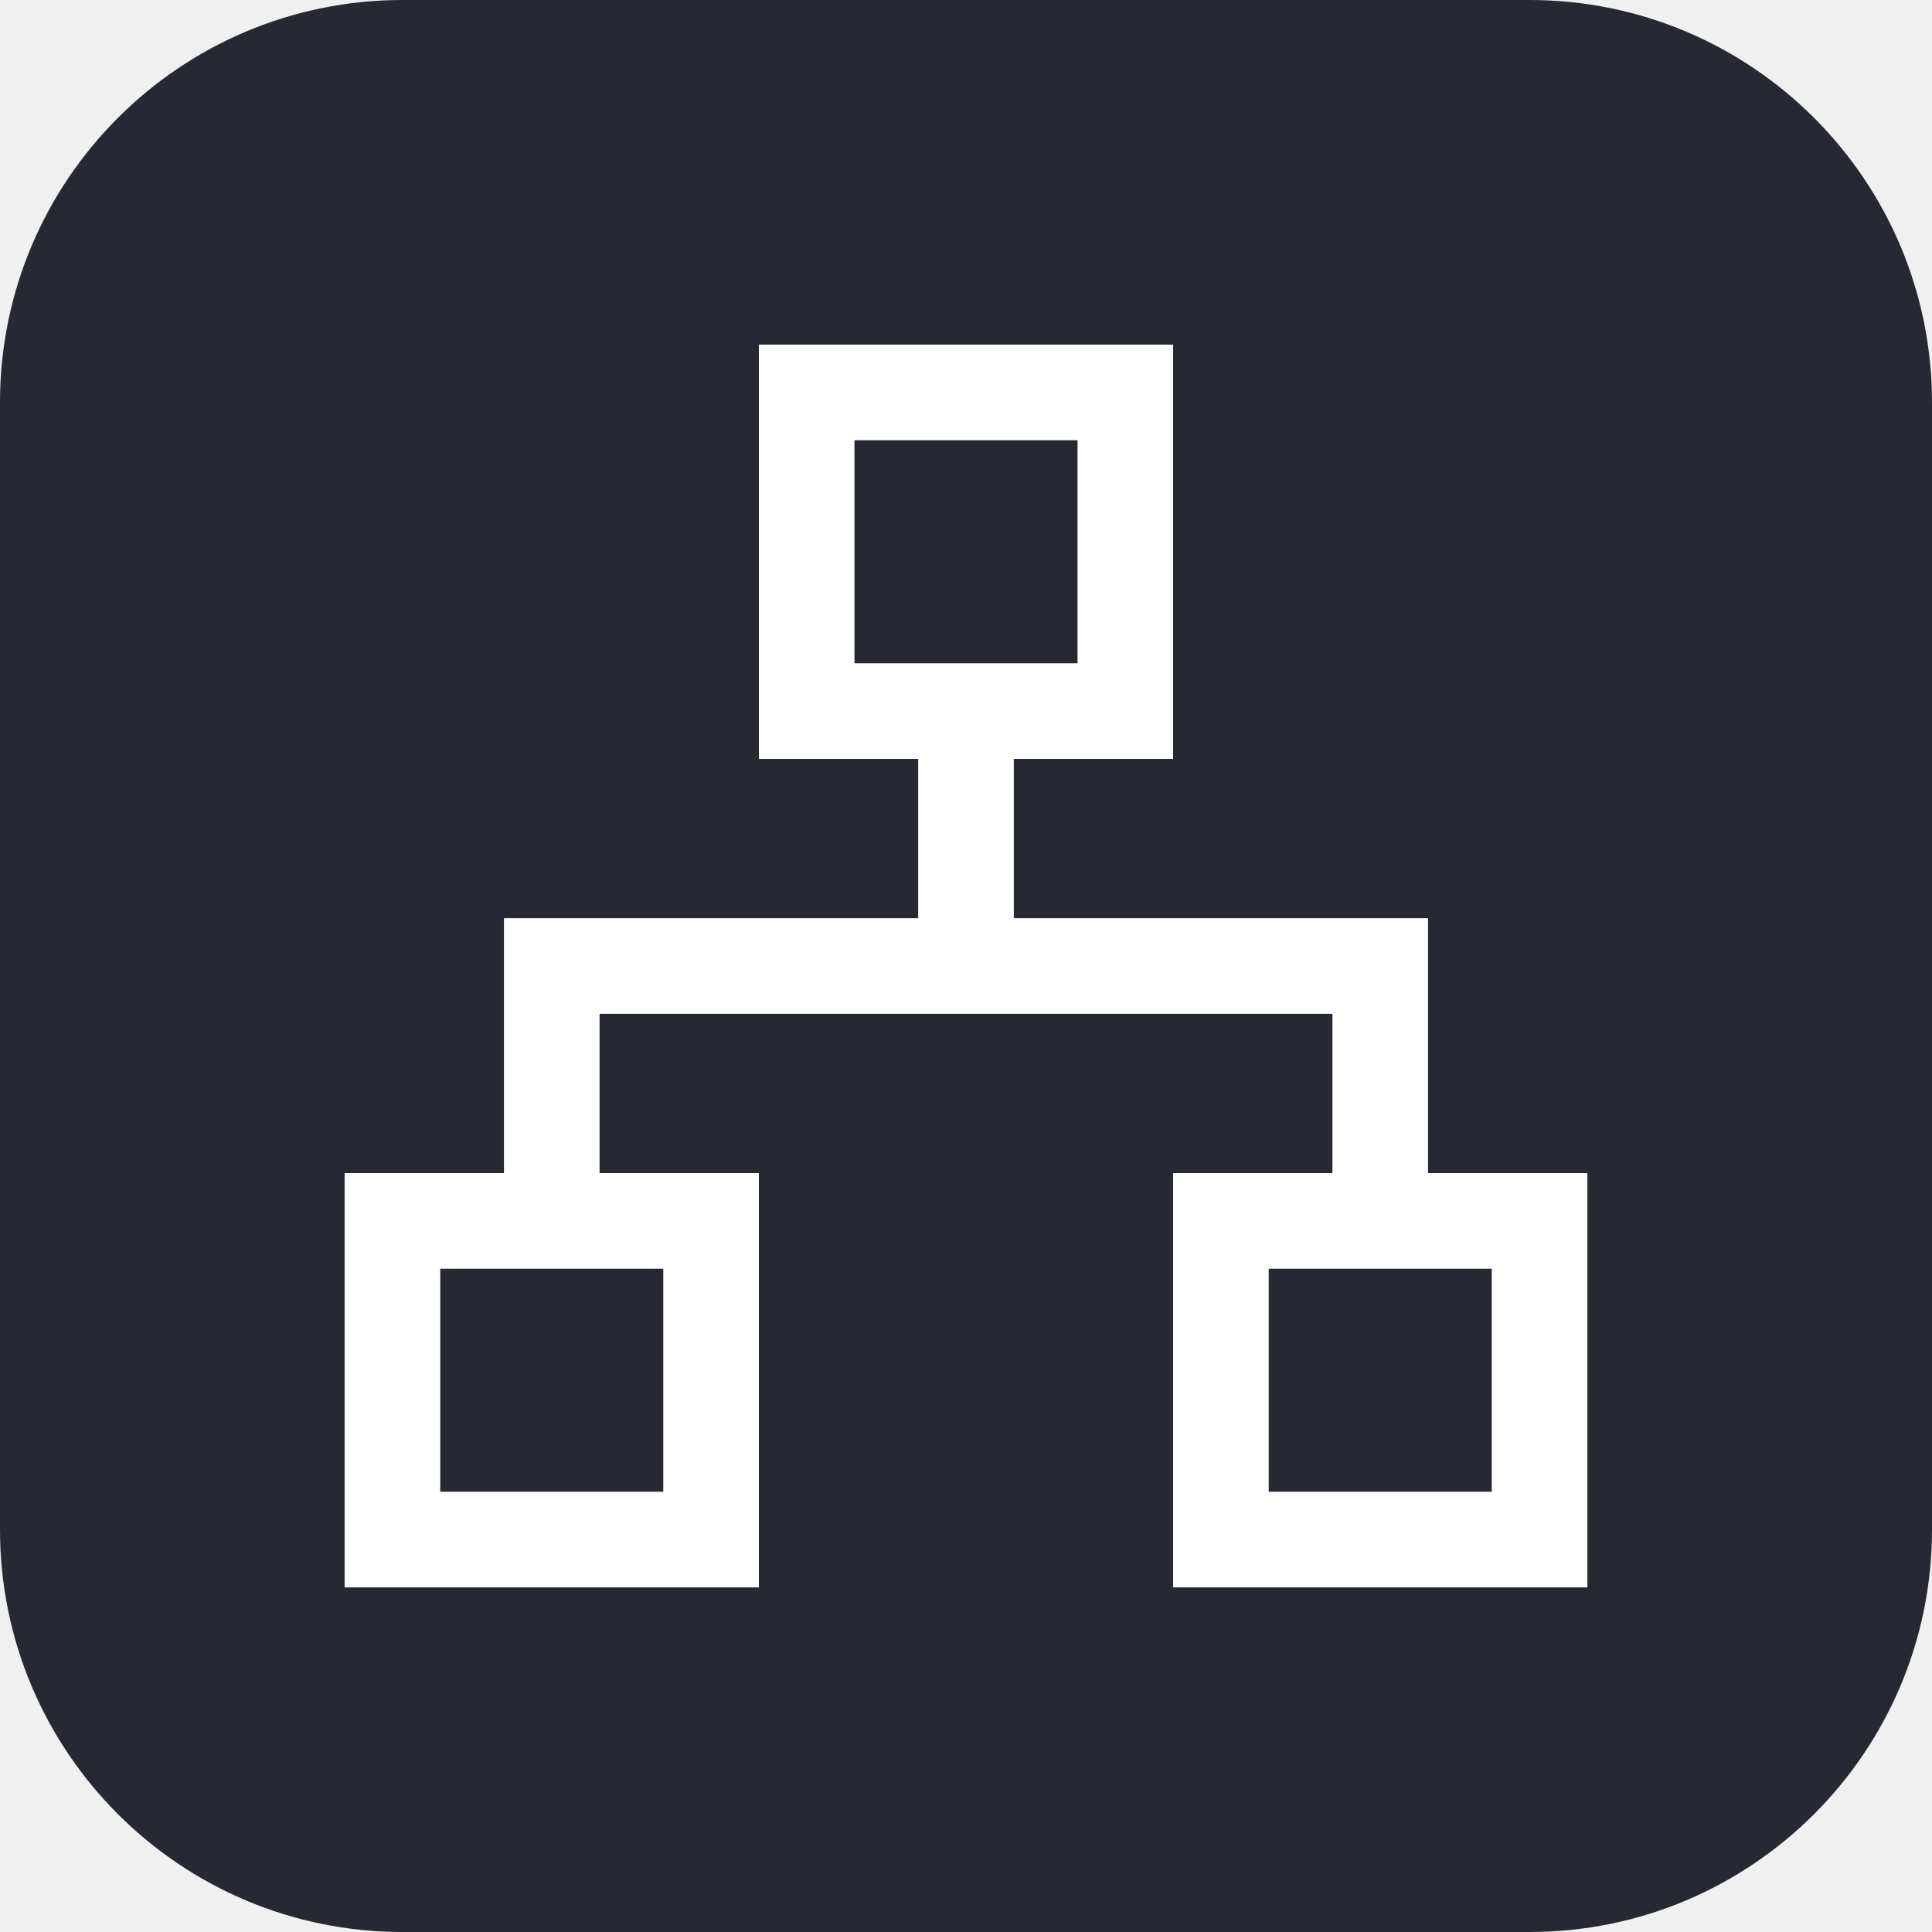
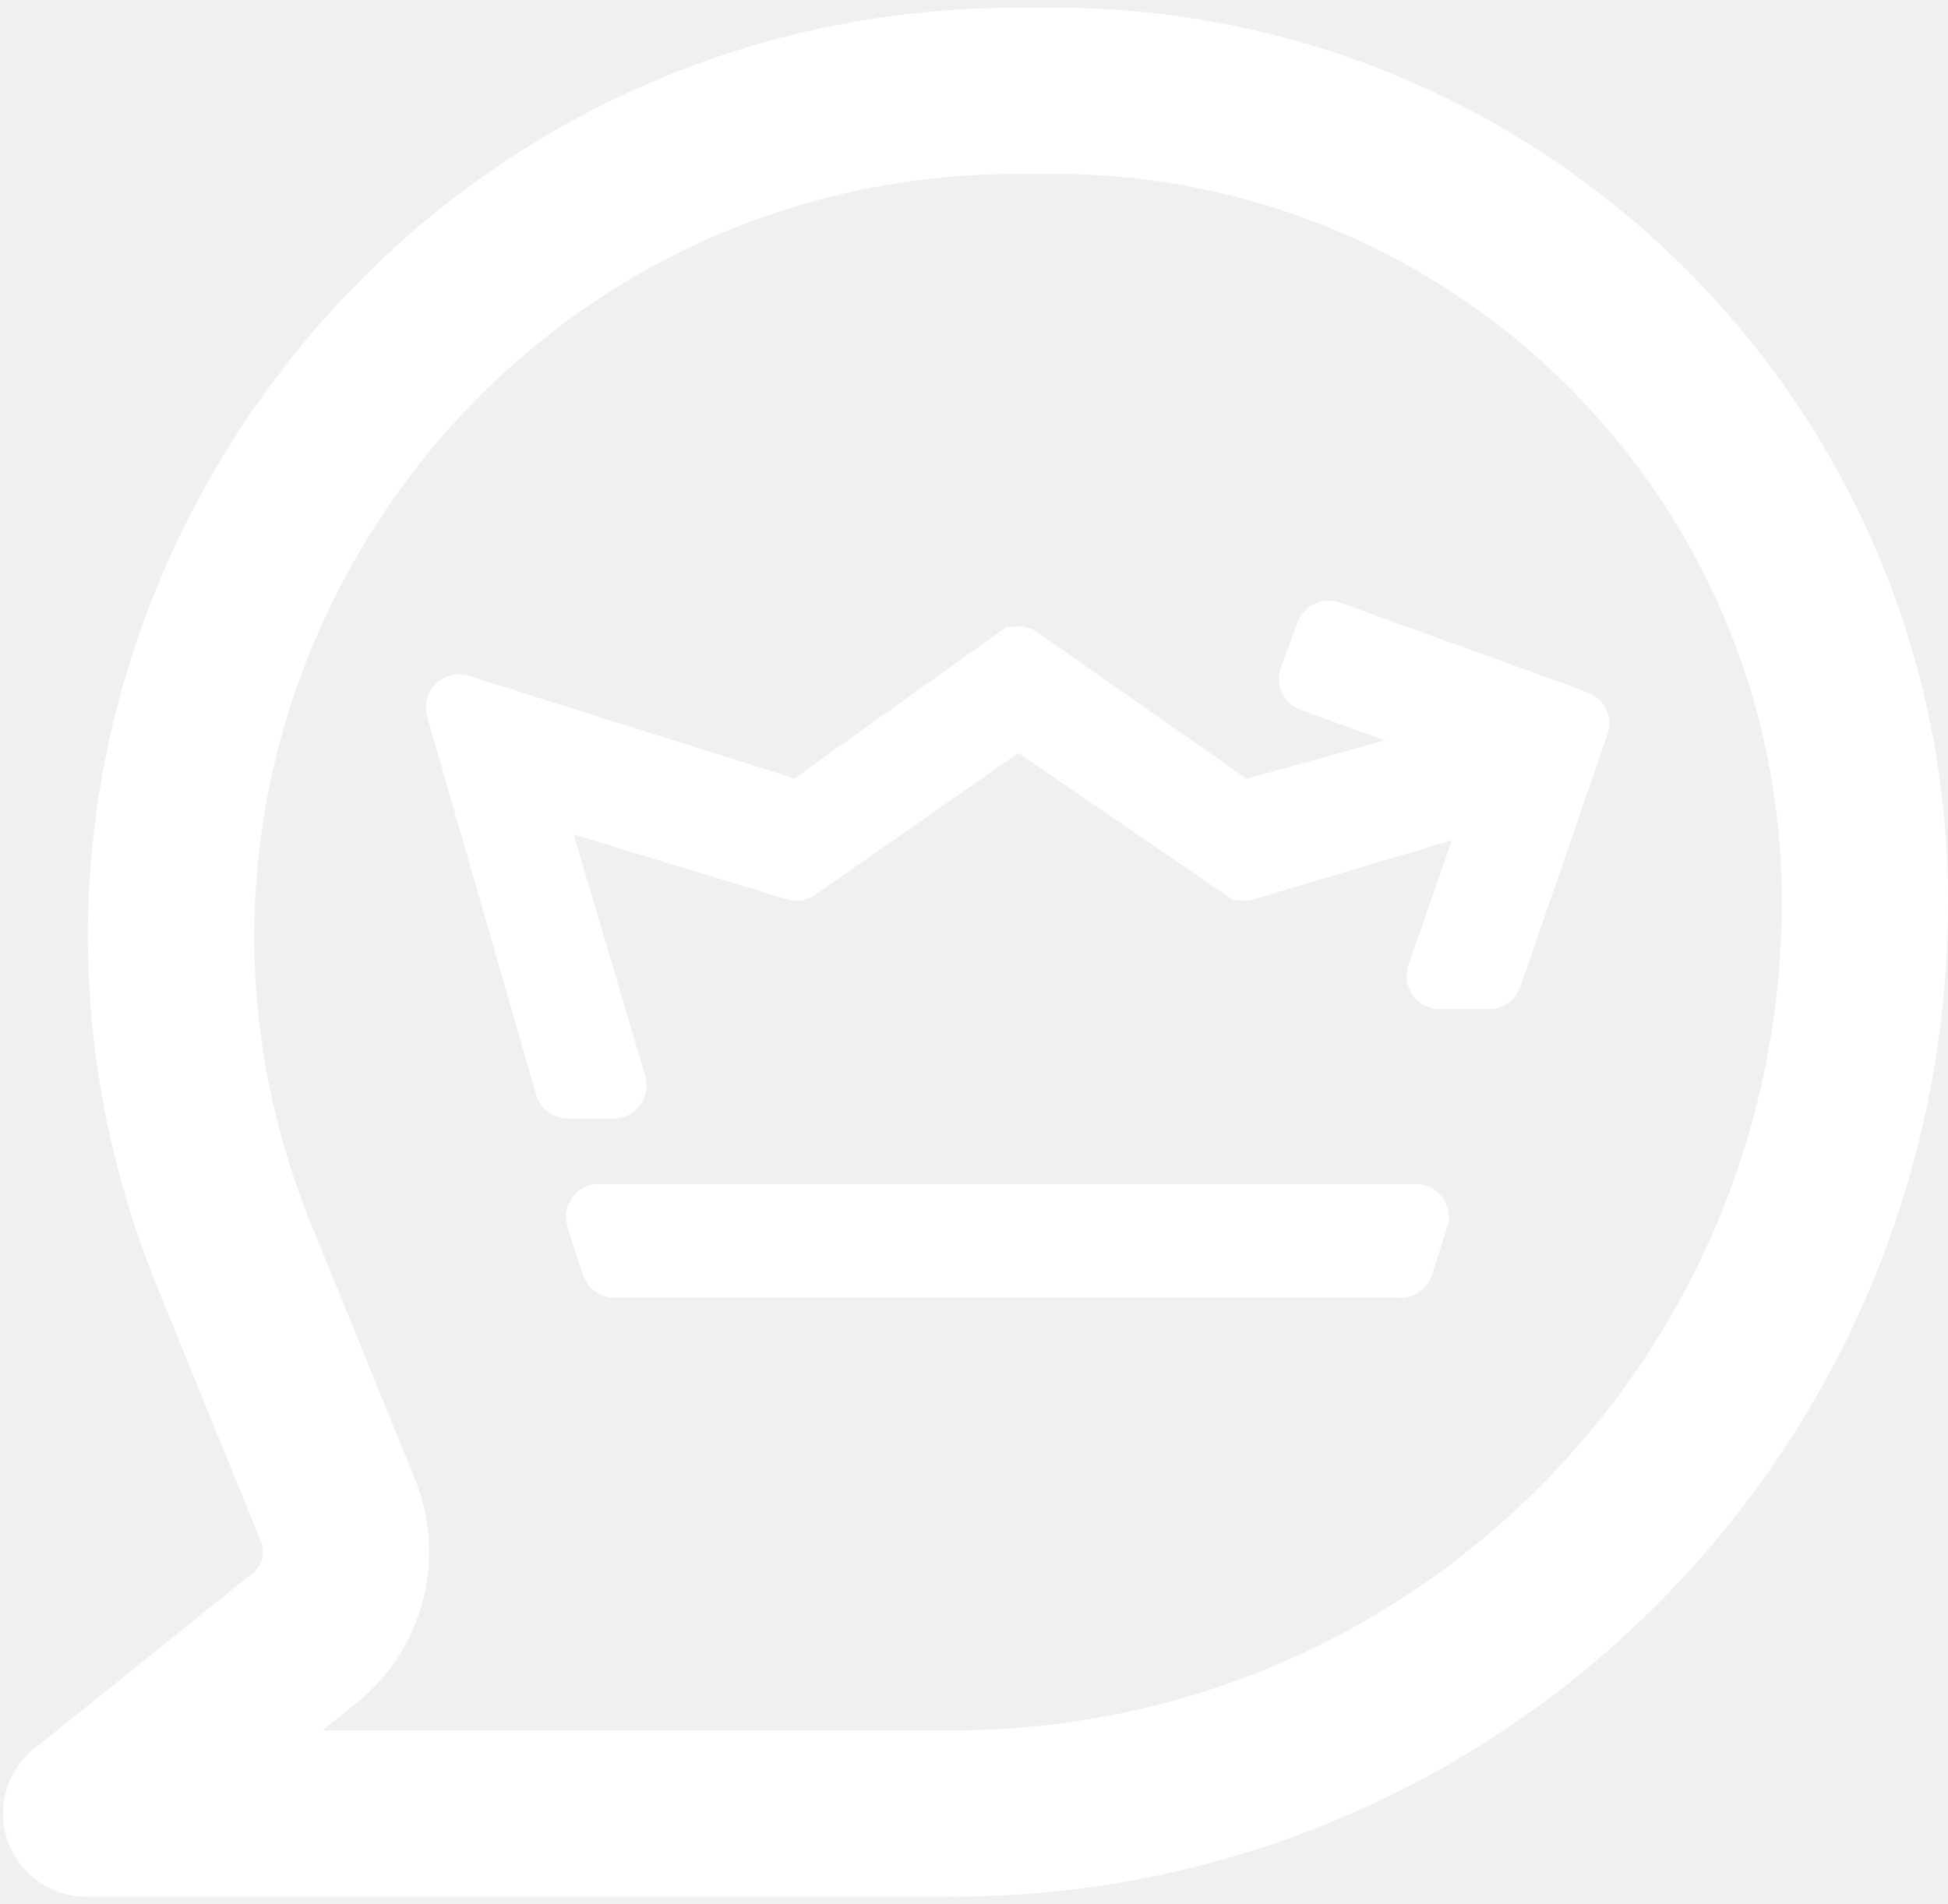
- <svg xmlns="http://www.w3.org/2000/svg" width="48" height="48" viewBox="0 0 48 48" fill="none">
-   <rect width="48" height="48" rx="10" fill="#262931" />
-   <path fill-rule="evenodd" clip-rule="evenodd" d="M29.146 8.562H18.854V18.854H22.812V22.812H12.521V29.146H8.562V39.438H18.854V29.146H14.896V25.188H33.104V29.146H29.146V39.438H39.438V29.146H35.479V22.812H25.188V18.854H29.146V8.562ZM21.229 16.479V10.938H26.771V16.479H21.229ZM10.938 37.062V31.521H16.479V37.062H10.938ZM31.521 37.062V31.521H37.062V37.062H31.521Z" fill="white" />
+ <svg xmlns="http://www.w3.org/2000/svg" width="176" height="172" viewBox="0 0 176 172" fill="none">
+   <path fill-rule="evenodd" clip-rule="evenodd" d="M14.234 116.368C-8.271 61.131 32.367 0.694 92.013 0.694H95.231C139.839 0.694 176 36.856 176 81.462C176 131.128 135.738 171.389 86.073 171.389H7.781C4.595 171.389 1.756 169.378 0.698 166.372C-0.359 163.367 0.595 160.021 3.08 158.026L22.817 142.175C23.68 141.482 23.985 140.305 23.568 139.279L14.234 116.368ZM92.013 15.711C43.032 15.711 9.661 65.342 28.141 110.703L37.475 133.614C40.398 140.789 38.261 149.033 32.22 153.884L29.122 156.372H86.073C127.444 156.372 160.983 122.834 160.983 81.462C160.983 45.149 131.545 15.711 95.231 15.711H92.013Z" fill="white" />
+   <path d="M141.181 62.796L141.172 62.792L120.729 55.397C119.696 55.023 118.556 55.552 118.174 56.582L116.667 60.642C116.28 61.683 116.817 62.84 117.861 63.218L128.413 67.037L112.449 71.461L93.146 57.951C92.452 57.465 91.527 57.469 90.837 57.962L91.406 58.759L90.837 57.962L71.953 71.447L42.078 62.03C40.557 61.551 39.113 62.958 39.555 64.492L49.397 98.641C49.644 99.498 50.427 100.087 51.319 100.087H55.427C56.764 100.087 57.724 98.801 57.345 97.519L50.351 73.912L71.372 80.305C71.959 80.484 72.596 80.382 73.099 80.031L91.999 66.827L111.303 80.045L111.868 79.22L111.303 80.045C111.801 80.386 112.426 80.484 113.005 80.311L132.77 74.414L128.192 87.532C127.738 88.832 128.703 90.191 130.08 90.191H134.532C135.385 90.191 136.145 89.65 136.423 88.843L144.288 66.036C144.641 65.01 144.113 63.89 143.096 63.511L141.181 62.796Z" fill="white" stroke="white" stroke-width="2" />
+   <path d="M53.086 113.34L53.091 113.357L53.097 113.374L53.648 114.938C53.93 115.739 54.686 116.274 55.535 116.274H126.526C127.397 116.274 128.168 115.71 128.432 114.88L128.919 113.348L128.92 113.345L129.803 110.595C130.218 109.304 129.255 107.983 127.899 107.983H54.133C52.784 107.983 51.822 109.291 52.224 110.579L53.086 113.34Z" fill="white" stroke="white" stroke-width="2" />
</svg>
